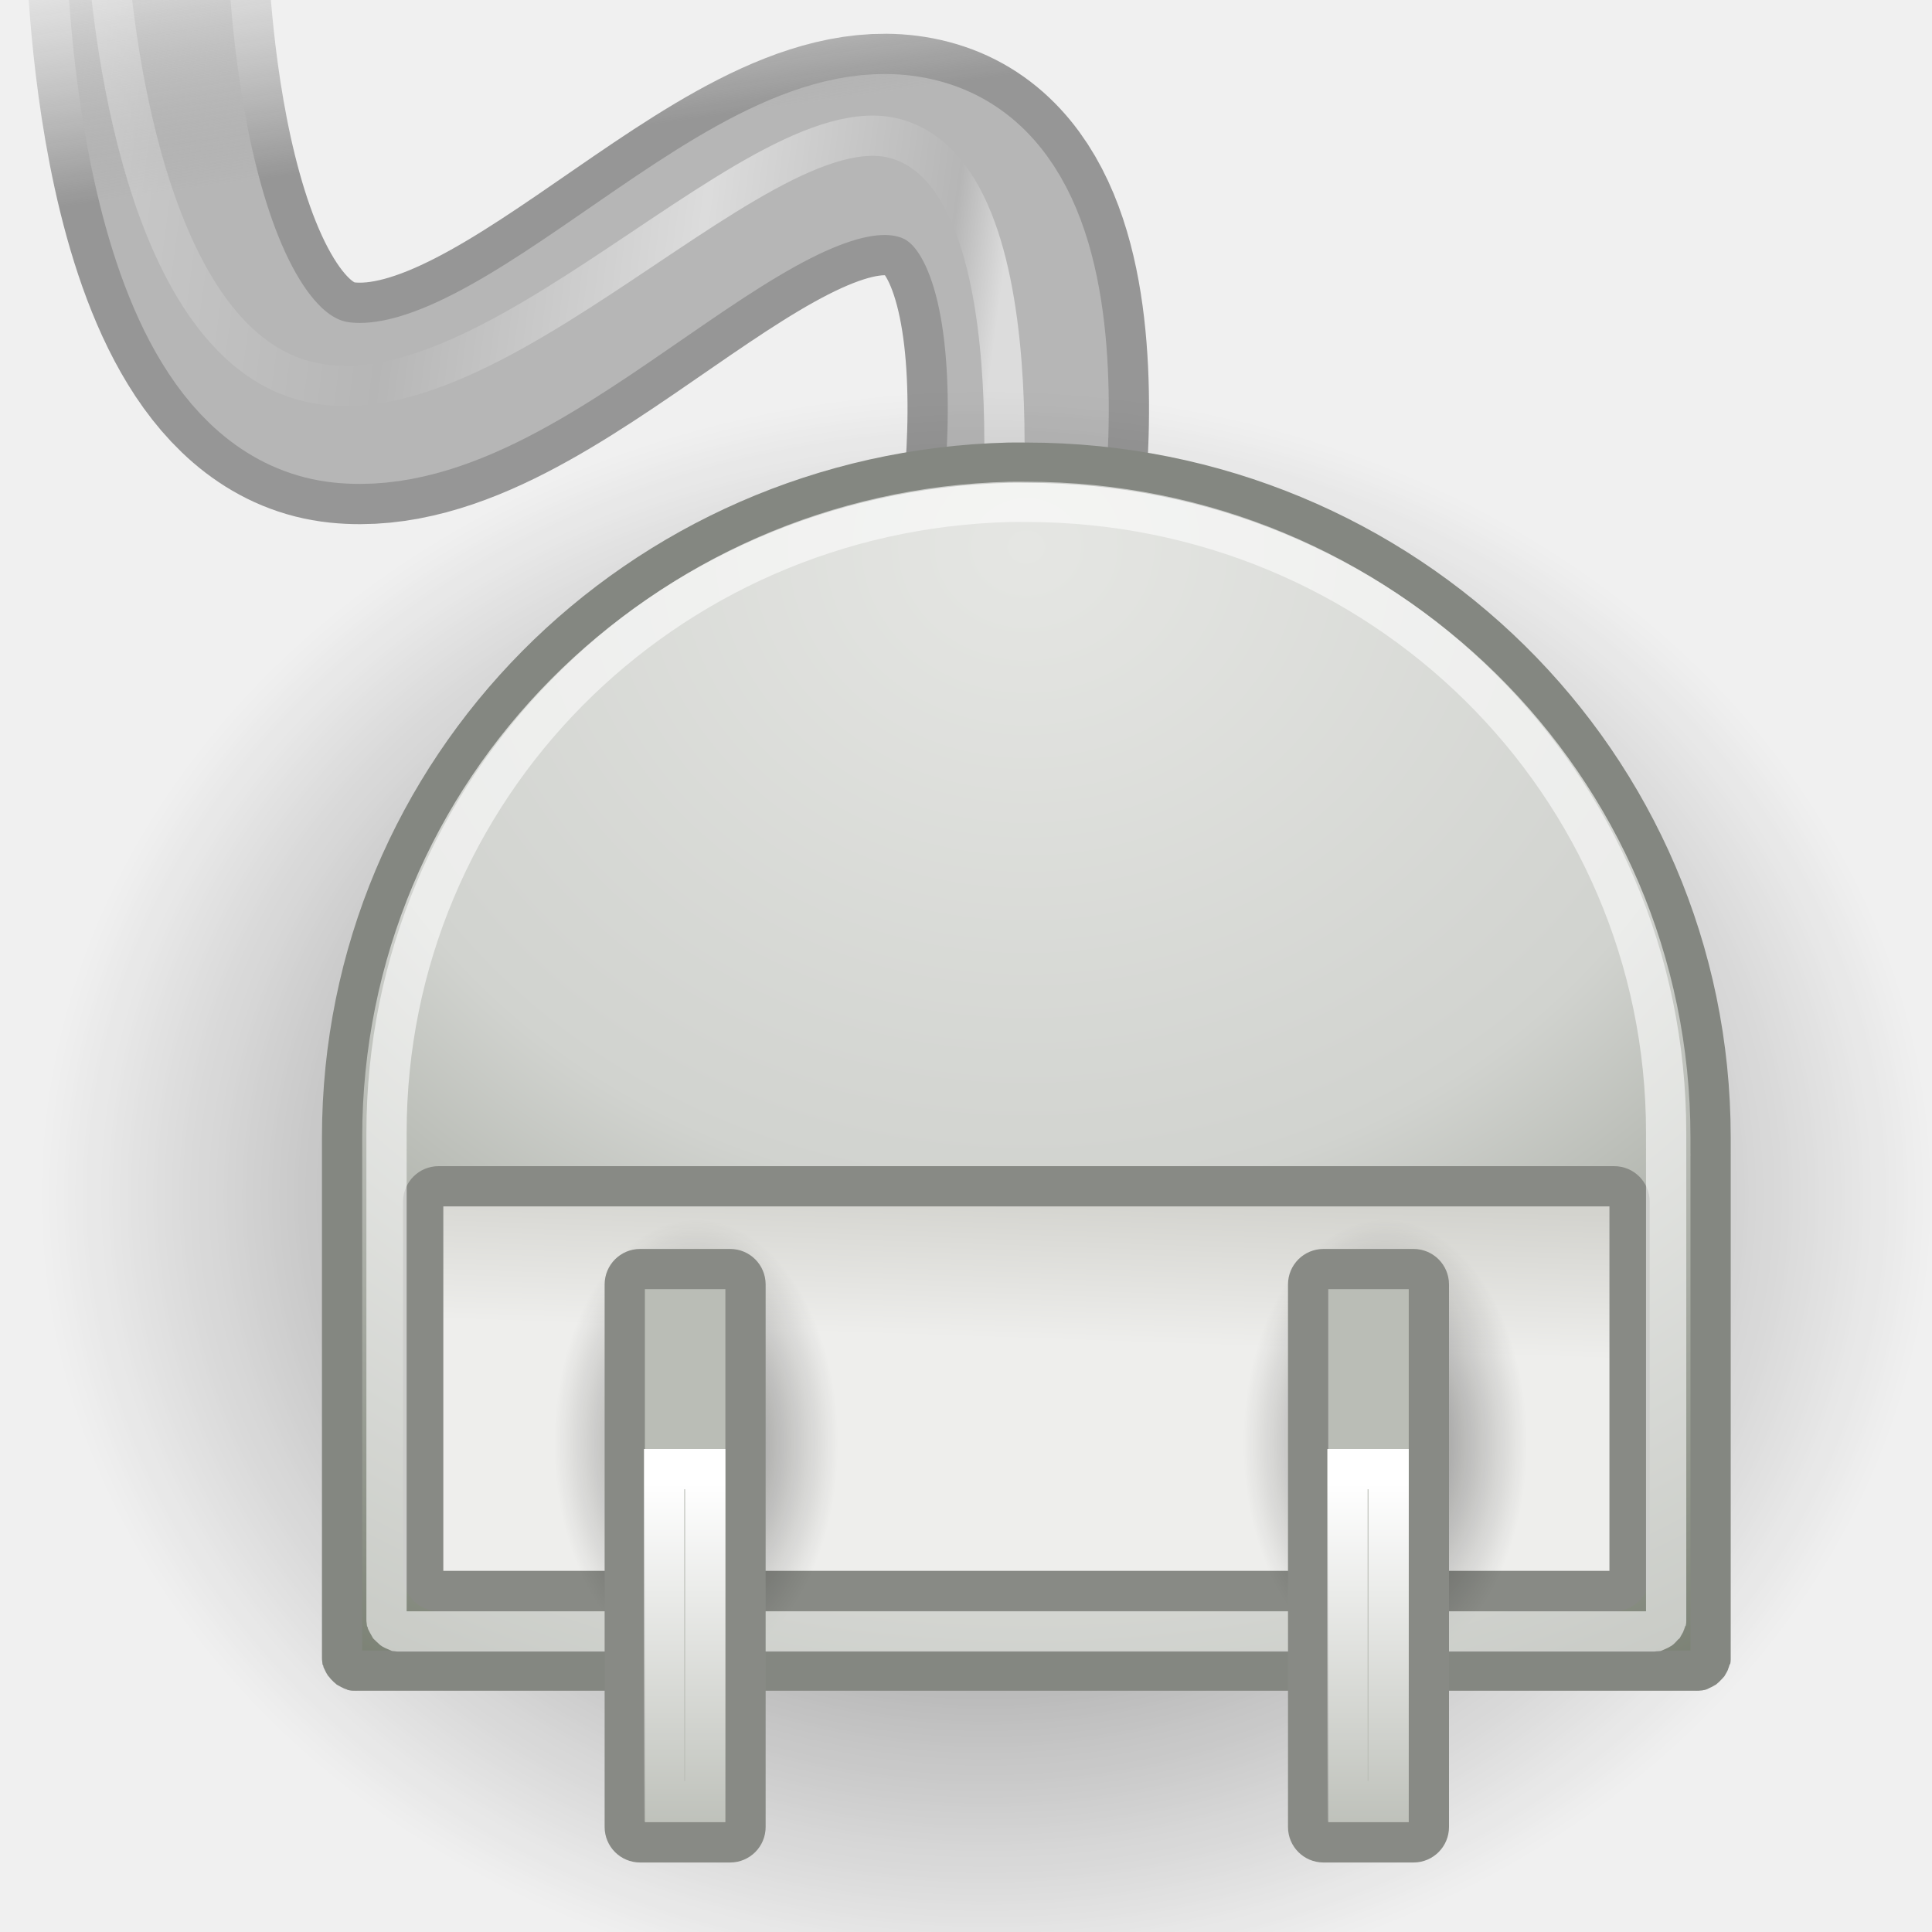
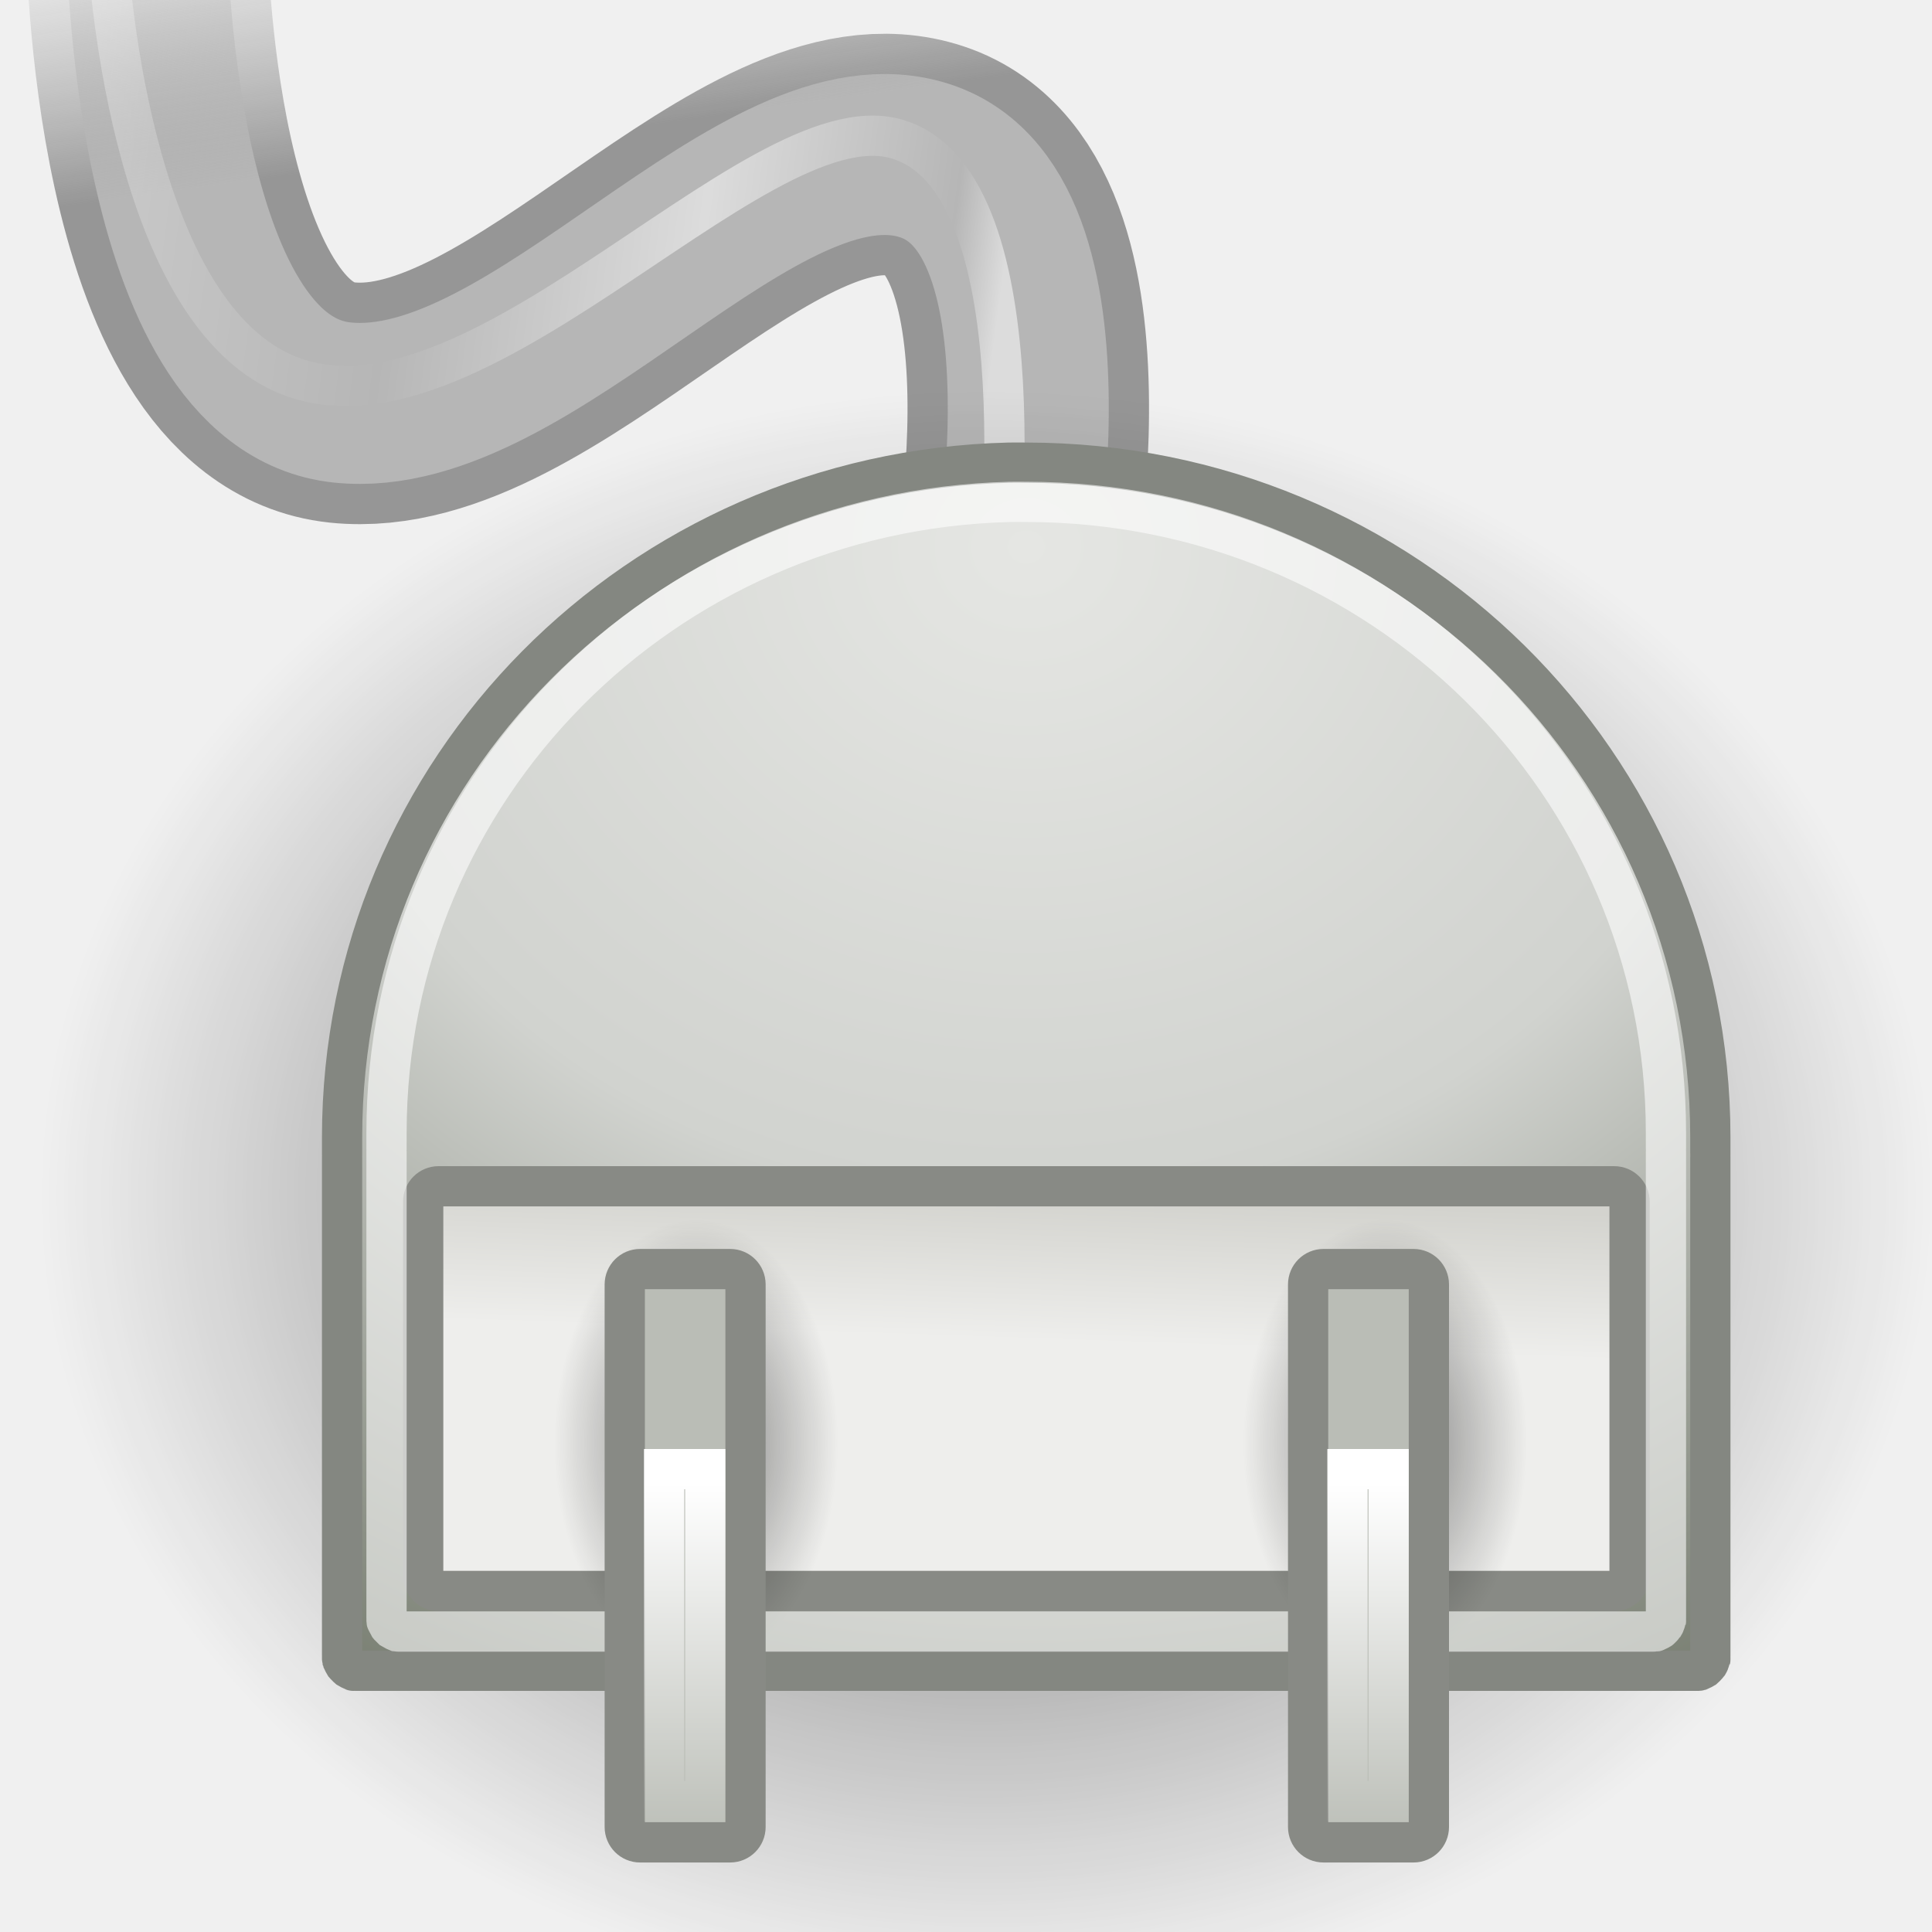
- <svg xmlns="http://www.w3.org/2000/svg" xmlns:xlink="http://www.w3.org/1999/xlink" id="svg1328" height="48px" width="48px">
+ <svg xmlns="http://www.w3.org/2000/svg" xmlns:xlink="http://www.w3.org/1999/xlink" version="1.1" width="48" height="48" id="svg1328">
  <defs id="defs3">
    <linearGradient id="linearGradient3365">
-       <stop id="stop3367" offset="0" style="stop-color:#ffffff;stop-opacity:1;" />
-       <stop style="stop-color:#ffffff;stop-opacity:0;" offset="0.5" id="stop3371" />
-       <stop id="stop3373" offset="0.75" style="stop-color:#ffffff;stop-opacity:1;" />
-       <stop style="stop-color:#ffffff;stop-opacity:0;" offset="0.954" id="stop3375" />
-       <stop id="stop3377" offset="0.954" style="stop-color:#ffffff;stop-opacity:0;" />
-       <stop id="stop3369" offset="1" style="stop-color:#ffffff;stop-opacity:1;" />
+       <stop id="stop3367" style="stop-color:#ffffff;stop-opacity:1" offset="0" />
+       <stop id="stop3371" style="stop-color:#ffffff;stop-opacity:0" offset="0.5" />
+       <stop id="stop3373" style="stop-color:#ffffff;stop-opacity:1" offset="0.75" />
+       <stop id="stop3375" style="stop-color:#ffffff;stop-opacity:0" offset="0.954" />
+       <stop id="stop3377" style="stop-color:#ffffff;stop-opacity:0" offset="0.954" />
+       <stop id="stop3369" style="stop-color:#ffffff;stop-opacity:1" offset="1" />
    </linearGradient>
    <linearGradient id="linearGradient3353">
-       <stop style="stop-color:#969696;stop-opacity:1;" offset="0" id="stop3355" />
-       <stop style="stop-color:#b6b6b6;stop-opacity:0;" offset="1" id="stop3357" />
+       <stop id="stop3355" style="stop-color:#969696;stop-opacity:1" offset="0" />
+       <stop id="stop3357" style="stop-color:#b6b6b6;stop-opacity:0" offset="1" />
    </linearGradient>
    <linearGradient id="linearGradient3341">
-       <stop id="stop3343" offset="0" style="stop-color:#b6b6b6;stop-opacity:1;" />
-       <stop id="stop3345" offset="1" style="stop-color:#b6b6b6;stop-opacity:0;" />
+       <stop id="stop3343" style="stop-color:#b6b6b6;stop-opacity:1" offset="0" />
+       <stop id="stop3345" style="stop-color:#b6b6b6;stop-opacity:0" offset="1" />
    </linearGradient>
    <linearGradient id="linearGradient3331">
-       <stop style="stop-color:#ffffff;stop-opacity:1;" offset="0" id="stop3333" />
-       <stop style="stop-color:#ffffff;stop-opacity:0;" offset="1" id="stop3335" />
+       <stop id="stop3333" style="stop-color:#ffffff;stop-opacity:1" offset="0" />
+       <stop id="stop3335" style="stop-color:#ffffff;stop-opacity:0" offset="1" />
    </linearGradient>
    <linearGradient id="linearGradient3323">
-       <stop style="stop-color:#000000;stop-opacity:1;" offset="0" id="stop3325" />
-       <stop style="stop-color:#000000;stop-opacity:0;" offset="1" id="stop3327" />
+       <stop id="stop3325" style="stop-color:#000000;stop-opacity:1" offset="0" />
+       <stop id="stop3327" style="stop-color:#000000;stop-opacity:0" offset="1" />
    </linearGradient>
    <linearGradient id="linearGradient3309">
-       <stop style="stop-color:#e5e6e3;stop-opacity:1;" offset="0" id="stop3311" />
-       <stop id="stop3317" offset="0.5" style="stop-color:#d1d3cf;stop-opacity:1;" />
-       <stop style="stop-color:#767c6f;stop-opacity:1;" offset="1" id="stop3313" />
+       <stop id="stop3311" style="stop-color:#e5e6e3;stop-opacity:1" offset="0" />
+       <stop id="stop3317" style="stop-color:#d1d3cf;stop-opacity:1" offset="0.5" />
+       <stop id="stop3313" style="stop-color:#767c6f;stop-opacity:1" offset="1" />
    </linearGradient>
    <linearGradient id="linearGradient3289">
-       <stop style="stop-color:#000000;stop-opacity:1;" offset="0" id="stop3291" />
-       <stop style="stop-color:#000000;stop-opacity:0;" offset="1" id="stop3293" />
+       <stop id="stop3291" style="stop-color:#000000;stop-opacity:1" offset="0" />
+       <stop id="stop3293" style="stop-color:#000000;stop-opacity:0" offset="1" />
    </linearGradient>
    <linearGradient id="linearGradient3271">
-       <stop style="stop-color:#eeeeec;stop-opacity:1;" offset="0" id="stop3273" />
-       <stop style="stop-color:#d3d3ce;stop-opacity:1;" offset="1" id="stop3275" />
+       <stop id="stop3273" style="stop-color:#eeeeec;stop-opacity:1" offset="0" />
+       <stop id="stop3275" style="stop-color:#d3d3ce;stop-opacity:1" offset="1" />
    </linearGradient>
-     <linearGradient id="linearGradient3260">
-       <stop style="stop-color:#3465a4;stop-opacity:1;" offset="0" id="stop3262" />
-       <stop style="stop-color:#8fb1dc;stop-opacity:1;" offset="1" id="stop3264" />
-     </linearGradient>
-     <linearGradient id="linearGradient3815">
-       <stop style="stop-color:#204a87;stop-opacity:1;" offset="0" id="stop3817" />
-       <stop style="stop-color:#98b8e7;stop-opacity:1;" offset="1" id="stop3819" />
-     </linearGradient>
-     <linearGradient id="linearGradient3805">
-       <stop style="stop-color:#284e7f;stop-opacity:1;" offset="0" id="stop3807" />
-       <stop id="stop3813" offset="0.5" style="stop-color:#6694cf;stop-opacity:1;" />
-       <stop style="stop-color:#234570;stop-opacity:1;" offset="1" id="stop3809" />
-     </linearGradient>
-     <linearGradient id="linearGradient3356">
-       <stop style="stop-color:#ff4141;stop-opacity:1;" offset="0" id="stop3358" />
-       <stop style="stop-color:#ff9d9d;stop-opacity:1;" offset="1" id="stop3360" />
-     </linearGradient>
-     <linearGradient id="linearGradient3348">
-       <stop style="stop-color:#ff4949;stop-opacity:1;" offset="0" id="stop3350" />
-       <stop style="stop-color:#ffb1b1;stop-opacity:1;" offset="1" id="stop3352" />
-     </linearGradient>
-     <linearGradient id="linearGradient3338">
-       <stop style="stop-color:#cc0000;stop-opacity:1;" offset="0" id="stop3340" />
-       <stop id="stop3346" offset="0.5" style="stop-color:#ff5858;stop-opacity:1;" />
-       <stop style="stop-color:#cc0000;stop-opacity:1;" offset="1" id="stop3342" />
-     </linearGradient>
-     <linearGradient id="linearGradient3233">
-       <stop style="stop-color:#eeeeec;stop-opacity:1;" offset="0" id="stop3235" />
-       <stop style="stop-color:#a3a398;stop-opacity:1;" offset="1" id="stop3237" />
-     </linearGradient>
-     <linearGradient id="linearGradient6932">
-       <stop style="stop-color:#ffffff;stop-opacity:1;" offset="0" id="stop6934" />
-       <stop style="stop-color:#e7e6ae;stop-opacity:1;" offset="1" id="stop6936" />
-     </linearGradient>
-     <linearGradient id="linearGradient4206">
-       <stop id="stop4208" offset="0" style="stop-color:#7d4b01;stop-opacity:1;" />
-       <stop id="stop4210" offset="1" style="stop-color:#535353;stop-opacity:1;" />
-     </linearGradient>
-     <linearGradient id="linearGradient4162">
-       <stop id="stop4164" offset="0" style="stop-color:#f79403;stop-opacity:1;" />
-       <stop style="stop-color:#fdb343;stop-opacity:1;" offset="0.187" id="stop4170" />
-       <stop id="stop4172" offset="0.43" style="stop-color:#fdb74f;stop-opacity:1;" />
-       <stop id="stop4166" offset="1" style="stop-color:#8f5601;stop-opacity:1;" />
-     </linearGradient>
-     <linearGradient id="linearGradient4134">
-       <stop id="stop4136" offset="0" style="stop-color:#d6d7d5;stop-opacity:1;" />
-       <stop style="stop-color:#d1d2d0;stop-opacity:1;" offset="0.25" id="stop4148" />
-       <stop style="stop-color:#a5a6a3;stop-opacity:1;" offset="0.5" id="stop4142" />
-       <stop id="stop4138" offset="1" style="stop-color:#dddedc;stop-opacity:1;" />
-     </linearGradient>
-     <linearGradient xlink:href="#linearGradient3271" id="linearGradient3277" x1="78.985" y1="12.351" x2="79.109" y2="8.727" gradientUnits="userSpaceOnUse" gradientTransform="translate(-52,21)" />
-     <radialGradient xlink:href="#linearGradient3289" id="radialGradient3295" cx="69.296" cy="14.854" fx="69.296" fy="14.854" r="3.536" gradientTransform="matrix(1,0,0,1.575,0,-8.541261)" gradientUnits="userSpaceOnUse" />
-     <radialGradient xlink:href="#linearGradient3289" id="radialGradient3299" gradientUnits="userSpaceOnUse" gradientTransform="matrix(1,0,0,1.575,0,-8.541261)" cx="69.296" cy="14.854" fx="69.296" fy="14.854" r="3.536" />
-     <radialGradient xlink:href="#linearGradient3309" id="radialGradient3315" cx="77.499" cy="-9.064" fx="77.499" fy="-9.064" r="17.501" gradientTransform="matrix(2.080863,1.213805e-24,-8.732247e-25,1.843788,-135.7659,30.30738)" gradientUnits="userSpaceOnUse" />
-     <radialGradient xlink:href="#linearGradient3323" id="radialGradient3329" cx="22.5" cy="34" fx="22.5" fy="34" r="23.5" gradientTransform="matrix(1,0,0,0.595745,0,13.74468)" gradientUnits="userSpaceOnUse" />
-     <linearGradient xlink:href="#linearGradient3331" id="linearGradient3337" x1="31.989" y1="35.874" x2="31.989" y2="44.874" gradientUnits="userSpaceOnUse" gradientTransform="translate(2,1)" />
-     <linearGradient xlink:href="#linearGradient3341" id="linearGradient3347" gradientUnits="userSpaceOnUse" x1="7.721" y1="3.003" x2="6.782" y2="-3.743" gradientTransform="translate(2,1)" />
-     <linearGradient xlink:href="#linearGradient3331" id="linearGradient3349" gradientUnits="userSpaceOnUse" x1="31.989" y1="35.874" x2="31.989" y2="44.874" gradientTransform="translate(2,1)" />
-     <linearGradient xlink:href="#linearGradient3353" id="linearGradient3359" gradientUnits="userSpaceOnUse" gradientTransform="translate(2,1)" x1="7.721" y1="3.003" x2="6.782" y2="-3.743" />
-     <linearGradient xlink:href="#linearGradient3365" id="linearGradient3363" gradientUnits="userSpaceOnUse" gradientTransform="translate(2,1)" x1="-7.609" y1="6.706" x2="22.266" y2="10.756" />
+     <linearGradient x1="78.985" y1="12.351" x2="79.109" y2="8.727" id="linearGradient3277" xlink:href="#linearGradient3271" gradientUnits="userSpaceOnUse" gradientTransform="translate(-52,21)" />
+     <radialGradient cx="69.296" cy="14.854" r="3.536" fx="69.296" fy="14.854" id="radialGradient3295" xlink:href="#linearGradient3289" gradientUnits="userSpaceOnUse" gradientTransform="matrix(1,0,0,1.575,0,-8.541261)" />
+     <radialGradient cx="69.296" cy="14.854" r="3.536" fx="69.296" fy="14.854" id="radialGradient3299" xlink:href="#linearGradient3289" gradientUnits="userSpaceOnUse" gradientTransform="matrix(1,0,0,1.575,0,-8.541261)" />
+     <radialGradient cx="77.499" cy="-9.064" r="17.501" fx="77.499" fy="-9.064" id="radialGradient3315" xlink:href="#linearGradient3309" gradientUnits="userSpaceOnUse" gradientTransform="matrix(2.080863,0,0,1.843788,-135.7659,30.30738)" />
+     <radialGradient cx="22.5" cy="34" r="23.5" fx="22.5" fy="34" id="radialGradient3329" xlink:href="#linearGradient3323" gradientUnits="userSpaceOnUse" gradientTransform="matrix(1,0,0,0.595745,0,13.74468)" />
+     <linearGradient x1="31.989" y1="35.874" x2="31.989" y2="44.874" id="linearGradient3337" xlink:href="#linearGradient3331" gradientUnits="userSpaceOnUse" gradientTransform="translate(2,1)" />
+     <linearGradient x1="7.721" y1="3.003" x2="6.782" y2="-3.743" id="linearGradient3347" xlink:href="#linearGradient3341" gradientUnits="userSpaceOnUse" gradientTransform="translate(2,1)" />
+     <linearGradient x1="31.989" y1="35.874" x2="31.989" y2="44.874" id="linearGradient3349" xlink:href="#linearGradient3331" gradientUnits="userSpaceOnUse" gradientTransform="translate(2,1)" />
+     <linearGradient x1="7.721" y1="3.003" x2="6.782" y2="-3.743" id="linearGradient3359" xlink:href="#linearGradient3353" gradientUnits="userSpaceOnUse" gradientTransform="translate(2,1)" />
+     <linearGradient x1="-7.609" y1="6.706" x2="22.266" y2="10.756" id="linearGradient3363" xlink:href="#linearGradient3365" gradientUnits="userSpaceOnUse" gradientTransform="translate(2,1)" />
  </defs>
  <g id="layer1">
-     <path id="path3351" d="M 25,15.5 C 25,15.5 27.125,5.375 23,4 C 18.875,2.625 13.25,10.5 8.5,10 C 3.75,9.5 3.646,-1.536 3.646,-1.536" style="opacity:1;color:#000000;fill:none;fill-opacity:1;fill-rule:nonzero;stroke:url(#linearGradient3359);stroke-width:6;stroke-linecap:butt;stroke-linejoin:miter;marker:none;marker-start:none;marker-mid:none;marker-end:none;stroke-miterlimit:10;stroke-dasharray:none;stroke-dashoffset:0;stroke-opacity:1;visibility:visible;display:block;overflow:visible" />
-     <path style="opacity:1;color:#000000;fill:none;fill-opacity:1;fill-rule:nonzero;stroke:url(#linearGradient3347);stroke-width:4;stroke-linecap:butt;stroke-linejoin:miter;marker:none;marker-start:none;marker-mid:none;marker-end:none;stroke-miterlimit:10;stroke-dasharray:none;stroke-dashoffset:0;stroke-opacity:1;visibility:visible;display:block;overflow:visible" d="M 25,15.5 C 25,15.5 27.125,5.375 23,4 C 18.875,2.625 13.25,10.5 8.5,10 C 3.75,9.5 3.646,-1.536 3.646,-1.536" id="path3339" />
-     <path style="opacity:0.522;color:#000000;fill:none;fill-opacity:1;fill-rule:nonzero;stroke:url(#linearGradient3363);stroke-width:1;stroke-linecap:butt;stroke-linejoin:miter;marker:none;marker-start:none;marker-mid:none;marker-end:none;stroke-miterlimit:10;stroke-dasharray:none;stroke-dashoffset:0;stroke-opacity:1;visibility:visible;display:block;overflow:visible" d="M 24.749,14.766 C 24.749,14.766 26.017,4.531 22.274,3.452 C 18.694,2.42 11.378,11.772 6.718,9.109 C 3.005,6.988 2.652,-1.497 2.652,-1.497" id="path3361" />
-     <path style="opacity:0.582;color:#000000;fill:url(#radialGradient3329);fill-opacity:1;fill-rule:nonzero;stroke:none;stroke-width:1;stroke-linecap:butt;stroke-linejoin:miter;marker:none;marker-start:none;marker-mid:none;marker-end:none;stroke-miterlimit:10;stroke-dasharray:none;stroke-dashoffset:0;stroke-opacity:1;visibility:visible;display:block;overflow:visible" id="path3321" d="M 46 34 A 23.5 14 0 1 1  -1,34 A 23.5 14 0 1 1  46 34 z" transform="matrix(1,0,0,1.428571,2,-18.86433)" />
-     <path style="opacity:1;color:#000000;fill:url(#radialGradient3315);fill-opacity:1;fill-rule:nonzero;stroke:#848781;stroke-width:1;stroke-linecap:butt;stroke-linejoin:miter;marker:none;marker-start:none;marker-mid:none;marker-end:none;stroke-miterlimit:10;stroke-dasharray:none;stroke-dashoffset:0;stroke-opacity:1;visibility:visible;display:block;overflow:visible" d="M 25.062,11.495 C 15.849,11.723 8.499,19.116 8.499,28.257 L 8.499,28.657 C 8.497,28.67 8.5,28.706 8.499,28.719 C 8.499,28.725 8.499,28.743 8.499,28.75 L 8.499,41.137 C 8.499,41.143 8.499,41.161 8.499,41.167 C 8.5,41.18 8.497,41.217 8.499,41.229 C 8.501,41.235 8.529,41.254 8.53,41.26 C 8.532,41.266 8.528,41.285 8.53,41.291 C 8.538,41.307 8.551,41.337 8.562,41.352 C 8.565,41.357 8.589,41.378 8.593,41.383 C 8.597,41.387 8.62,41.41 8.624,41.414 C 8.629,41.418 8.65,41.441 8.655,41.445 C 8.671,41.455 8.701,41.468 8.718,41.475 C 8.729,41.48 8.768,41.503 8.78,41.506 C 8.786,41.508 8.805,41.505 8.812,41.506 C 8.824,41.508 8.861,41.506 8.874,41.506 L 42.124,41.506 C 42.137,41.506 42.174,41.508 42.187,41.506 C 42.193,41.505 42.212,41.508 42.218,41.506 C 42.23,41.503 42.269,41.48 42.28,41.475 C 42.297,41.468 42.328,41.455 42.343,41.445 C 42.348,41.441 42.369,41.418 42.374,41.414 C 42.378,41.41 42.401,41.387 42.405,41.383 C 42.409,41.378 42.433,41.357 42.437,41.352 C 42.447,41.337 42.46,41.307 42.468,41.291 C 42.47,41.285 42.466,41.266 42.468,41.26 C 42.47,41.254 42.498,41.235 42.499,41.229 C 42.502,41.217 42.498,41.18 42.499,41.167 C 42.499,41.161 42.499,41.143 42.499,41.137 L 42.499,28.75 C 42.499,28.743 42.499,28.725 42.499,28.719 C 42.498,28.706 42.502,28.67 42.499,28.657 L 42.499,28.257 C 42.499,18.971 34.917,11.495 25.499,11.495 C 25.352,11.495 25.208,11.491 25.062,11.495 z " id="rect2393" />
-     <rect style="opacity:1;color:#000000;fill:url(#linearGradient3277);fill-opacity:1;fill-rule:nonzero;stroke:#888a85;stroke-width:1;stroke-linecap:butt;stroke-linejoin:miter;marker:none;marker-start:none;marker-mid:none;marker-end:none;stroke-miterlimit:10;stroke-dasharray:none;stroke-dashoffset:0;stroke-opacity:1;visibility:visible;display:block;overflow:visible" id="rect2391" width="29.972" height="10.054" x="10.514" y="29.473" rx="0.381" ry="0.381" />
-     <path d="M 72.832 14.854 A 3.536 5.568 0 1 1  65.761,14.854 A 3.536 5.568 0 1 1  72.832 14.854 z" id="path3297" style="opacity:0.489;color:#000000;fill:url(#radialGradient3299);fill-opacity:1;fill-rule:nonzero;stroke:none;stroke-width:1;stroke-linecap:butt;stroke-linejoin:miter;marker:none;marker-start:none;marker-mid:none;marker-end:none;stroke-miterlimit:10;stroke-dasharray:none;stroke-dashoffset:0;stroke-opacity:1;visibility:visible;display:block;overflow:visible" transform="translate(-34.8839,21)" />
-     <path style="opacity:0.489;color:#000000;fill:url(#radialGradient3295);fill-opacity:1;fill-rule:nonzero;stroke:none;stroke-width:1;stroke-linecap:butt;stroke-linejoin:miter;marker:none;marker-start:none;marker-mid:none;marker-end:none;stroke-miterlimit:10;stroke-dasharray:none;stroke-dashoffset:0;stroke-opacity:1;visibility:visible;display:block;overflow:visible" id="path3287" d="M 72.832 14.854 A 3.536 5.568 0 1 1  65.761,14.854 A 3.536 5.568 0 1 1  72.832 14.854 z" transform="translate(-52,21)" />
-     <path id="path3319" d="M 25.09,12.469 C 16.475,12.683 9.603,19.595 9.603,28.143 L 9.603,28.517 C 9.601,28.529 9.604,28.563 9.603,28.575 C 9.603,28.581 9.603,28.598 9.603,28.604 L 9.603,40.186 C 9.603,40.192 9.603,40.209 9.603,40.215 C 9.604,40.227 9.601,40.261 9.603,40.272 C 9.605,40.278 9.631,40.296 9.632,40.301 C 9.634,40.307 9.63,40.325 9.632,40.33 C 9.64,40.345 9.652,40.374 9.661,40.388 C 9.665,40.392 9.687,40.412 9.691,40.417 C 9.695,40.421 9.716,40.441 9.72,40.445 C 9.724,40.449 9.745,40.471 9.749,40.474 C 9.763,40.484 9.792,40.496 9.808,40.503 C 9.818,40.507 9.855,40.528 9.866,40.532 C 9.872,40.533 9.889,40.531 9.895,40.532 C 9.907,40.534 9.942,40.531 9.954,40.532 L 41.045,40.532 C 41.057,40.531 41.091,40.534 41.103,40.532 C 41.109,40.531 41.126,40.533 41.132,40.532 C 41.143,40.528 41.18,40.507 41.191,40.503 C 41.206,40.496 41.235,40.484 41.249,40.474 C 41.254,40.471 41.274,40.449 41.278,40.445 C 41.282,40.441 41.304,40.421 41.307,40.417 C 41.311,40.412 41.333,40.392 41.337,40.388 C 41.346,40.374 41.358,40.345 41.366,40.33 C 41.368,40.325 41.364,40.307 41.366,40.301 C 41.368,40.296 41.394,40.278 41.395,40.272 C 41.398,40.261 41.394,40.227 41.395,40.215 C 41.395,40.209 41.395,40.192 41.395,40.186 L 41.395,28.604 C 41.395,28.598 41.395,28.581 41.395,28.575 C 41.394,28.563 41.398,28.529 41.395,28.517 L 41.395,28.143 C 41.395,19.459 34.306,12.469 25.499,12.469 C 25.362,12.469 25.227,12.466 25.09,12.469 z " style="opacity:0.582;color:#000000;fill:none;fill-opacity:1;fill-rule:nonzero;stroke:#ffffff;stroke-width:1;stroke-linecap:butt;stroke-linejoin:miter;marker:none;marker-start:none;marker-mid:none;marker-end:none;stroke-miterlimit:10;stroke-dasharray:none;stroke-dashoffset:0;stroke-opacity:1;visibility:visible;display:block;overflow:visible" />
-     <rect style="opacity:1;color:#000000;fill:#babdb6;fill-opacity:1;fill-rule:nonzero;stroke:#888a85;stroke-width:1;stroke-linecap:butt;stroke-linejoin:miter;marker:none;marker-start:none;marker-mid:none;marker-end:none;stroke-miterlimit:10;stroke-dasharray:none;stroke-dashoffset:0;stroke-opacity:1;visibility:visible;display:block;overflow:visible" id="rect3279" width="3" height="14.243" x="15.522" y="31.53" rx="0.381" ry="0.381" />
-     <rect style="opacity:1;color:#000000;fill:#babdb6;fill-opacity:1;fill-rule:nonzero;stroke:url(#linearGradient3337);stroke-width:1;stroke-linecap:butt;stroke-linejoin:miter;marker:none;marker-start:none;marker-mid:none;marker-end:none;stroke-miterlimit:10;stroke-dasharray:none;stroke-dashoffset:0;stroke-opacity:1;visibility:visible;display:block;overflow:visible" id="rect3281" width="1.022" height="8.249" x="16.5" y="36.5" rx="0" ry="0" />
-     <rect ry="0.381" rx="0.381" y="31.53" x="32.5" height="14.243" width="3" id="rect3283" style="opacity:1;color:#000000;fill:#babdb6;fill-opacity:1;fill-rule:nonzero;stroke:#888a85;stroke-width:1;stroke-linecap:butt;stroke-linejoin:miter;marker:none;marker-start:none;marker-mid:none;marker-end:none;stroke-miterlimit:10;stroke-dasharray:none;stroke-dashoffset:0;stroke-opacity:1;visibility:visible;display:block;overflow:visible" />
-     <rect ry="0" rx="0" y="36.5" x="33.478" height="8.249" width="1.022" id="rect3285" style="opacity:1;color:#000000;fill:#babdb6;fill-opacity:1;fill-rule:nonzero;stroke:url(#linearGradient3349);stroke-width:1;stroke-linecap:butt;stroke-linejoin:miter;marker:none;marker-start:none;marker-mid:none;marker-end:none;stroke-miterlimit:10;stroke-dasharray:none;stroke-dashoffset:0;stroke-opacity:1;visibility:visible;display:block;overflow:visible" />
+     <path d="M 25,15.5 C 25,15.5 27.125,5.375 23,4 18.875,2.625 13.25,10.5 8.5,10 3.75,9.5 3.646,-1.536 3.646,-1.536" id="path3351" style="color:#000000;fill:none;stroke:url(#linearGradient3359);stroke-width:6;stroke-linecap:butt;stroke-linejoin:miter;stroke-miterlimit:10;stroke-opacity:1;stroke-dasharray:none;stroke-dashoffset:0;marker:none;visibility:visible;display:block;overflow:visible" />
+     <path d="M 25,15.5 C 25,15.5 27.125,5.375 23,4 18.875,2.625 13.25,10.5 8.5,10 3.75,9.5 3.646,-1.536 3.646,-1.536" id="path3339" style="color:#000000;fill:none;stroke:url(#linearGradient3347);stroke-width:4;stroke-linecap:butt;stroke-linejoin:miter;stroke-miterlimit:10;stroke-opacity:1;stroke-dasharray:none;stroke-dashoffset:0;marker:none;visibility:visible;display:block;overflow:visible" />
+     <path d="m 24.749,14.766 c 0,0 1.268,-10.234 -2.475,-11.314 C 18.694,2.42 11.378,11.772 6.718,9.109 3.005,6.988 2.652,-1.497 2.652,-1.497" id="path3361" style="opacity:0.522;color:#000000;fill:none;stroke:url(#linearGradient3363);stroke-width:1;stroke-linecap:butt;stroke-linejoin:miter;stroke-miterlimit:10;stroke-opacity:1;stroke-dasharray:none;stroke-dashoffset:0;marker:none;visibility:visible;display:block;overflow:visible" />
+     <path d="m 46,34 a 23.5,14 0 1 1 -47,0 23.5,14 0 1 1 47,0 z" transform="matrix(1,0,0,1.428571,2,-18.86433)" id="path3321" style="opacity:0.582;color:#000000;fill:url(#radialGradient3329);fill-opacity:1;fill-rule:nonzero;stroke:none;stroke-width:1;marker:none;visibility:visible;display:block;overflow:visible" />
+     <path d="M 25.062,11.495 C 15.849,11.723 8.499,19.116 8.499,28.257 l 0,0.401 c -0.003,0.012 0.001,0.049 0,0.062 -3.28e-4,0.006 0,0.024 0,0.031 l 0,12.387 c 0,0.006 -3.28e-4,0.024 0,0.031 0.001,0.013 -0.003,0.049 0,0.062 0.002,0.006 0.029,0.025 0.031,0.031 0.002,0.006 -0.002,0.025 0,0.031 0.008,0.016 0.021,0.047 0.031,0.062 0.004,0.005 0.027,0.026 0.031,0.031 0.004,0.004 0.027,0.027 0.031,0.031 0.005,0.004 0.026,0.027 0.031,0.031 0.015,0.01 0.046,0.023 0.062,0.031 0.011,0.005 0.051,0.027 0.062,0.031 0.006,0.002 0.025,-0.001 0.031,0 0.013,0.002 0.049,-6.47e-4 0.062,0 l 33.25,0 c 0.013,-6.47e-4 0.05,0.002 0.062,0 0.006,-0.001 0.025,0.002 0.031,0 0.012,-0.004 0.051,-0.026 0.062,-0.031 0.017,-0.008 0.047,-0.021 0.062,-0.031 0.005,-0.004 0.027,-0.027 0.031,-0.031 0.004,-0.004 0.027,-0.026 0.031,-0.031 0.004,-0.005 0.028,-0.026 0.031,-0.031 0.01,-0.015 0.023,-0.045 0.031,-0.062 0.002,-0.006 -0.002,-0.025 0,-0.031 0.002,-0.006 0.03,-0.025 0.031,-0.031 0.003,-0.012 -0.001,-0.049 0,-0.062 3.28e-4,-0.006 0,-0.024 0,-0.031 l 0,-12.387 c 0,-0.006 3.28e-4,-0.024 0,-0.031 -0.001,-0.013 0.003,-0.049 0,-0.062 l 0,-0.401 c 0,-9.286 -7.582,-16.762 -17,-16.762 -0.147,0 -0.291,-0.004 -0.438,0 z" id="rect2393" style="color:#000000;fill:url(#radialGradient3315);fill-opacity:1;fill-rule:nonzero;stroke:#848781;stroke-width:1;stroke-linecap:butt;stroke-linejoin:miter;stroke-miterlimit:10;stroke-opacity:1;stroke-dasharray:none;stroke-dashoffset:0;marker:none;visibility:visible;display:block;overflow:visible" />
+     <rect width="29.972" height="10.054" rx="0.381" ry="0.381" x="10.514" y="29.473" id="rect2391" style="color:#000000;fill:url(#linearGradient3277);fill-opacity:1;fill-rule:nonzero;stroke:#888a85;stroke-width:1;stroke-linecap:butt;stroke-linejoin:miter;stroke-miterlimit:10;stroke-opacity:1;stroke-dasharray:none;stroke-dashoffset:0;marker:none;visibility:visible;display:block;overflow:visible" />
+     <path d="m 72.832,14.854 a 3.536,5.568 0 1 1 -7.071,0 3.536,5.568 0 1 1 7.071,0 z" transform="translate(-34.8839,21)" id="path3297" style="opacity:0.489;color:#000000;fill:url(#radialGradient3299);fill-opacity:1;fill-rule:nonzero;stroke:none;stroke-width:1;marker:none;visibility:visible;display:block;overflow:visible" />
+     <path d="m 72.832,14.854 a 3.536,5.568 0 1 1 -7.071,0 3.536,5.568 0 1 1 7.071,0 z" transform="translate(-52,21)" id="path3287" style="opacity:0.489;color:#000000;fill:url(#radialGradient3295);fill-opacity:1;fill-rule:nonzero;stroke:none;stroke-width:1;marker:none;visibility:visible;display:block;overflow:visible" />
+     <path d="M 25.09,12.469 C 16.475,12.683 9.603,19.595 9.603,28.143 l 0,0.375 c -0.002,0.011 0.001,0.046 0,0.058 -3.07e-4,0.006 0,0.023 0,0.029 l 0,11.582 c 0,0.006 -3.07e-4,0.023 0,0.029 0.001,0.012 -0.002,0.046 0,0.058 0.001,0.006 0.027,0.023 0.029,0.029 0.002,0.005 -0.002,0.024 0,0.029 0.007,0.015 0.02,0.044 0.029,0.058 0.003,0.004 0.026,0.024 0.029,0.029 0.004,0.004 0.025,0.025 0.029,0.029 0.004,0.004 0.025,0.025 0.029,0.029 0.014,0.009 0.043,0.021 0.058,0.029 0.011,0.004 0.047,0.025 0.058,0.029 0.006,0.001 0.023,-0.001 0.029,0 0.012,0.002 0.046,-6.05e-4 0.058,0 l 31.091,0 c 0.012,-6.05e-4 0.047,0.002 0.058,0 0.006,-0.001 0.024,0.001 0.029,0 0.011,-0.003 0.048,-0.024 0.058,-0.029 0.016,-0.007 0.044,-0.019 0.058,-0.029 0.005,-0.003 0.025,-0.025 0.029,-0.029 0.004,-0.004 0.025,-0.025 0.029,-0.029 0.004,-0.004 0.026,-0.024 0.029,-0.029 0.01,-0.014 0.022,-0.042 0.029,-0.058 0.002,-0.005 -0.002,-0.023 0,-0.029 0.002,-0.005 0.028,-0.023 0.029,-0.029 0.002,-0.011 -0.001,-0.046 0,-0.058 3.06e-4,-0.006 0,-0.023 0,-0.029 l 0,-11.582 c 0,-0.006 3.06e-4,-0.023 0,-0.029 -0.001,-0.012 0.002,-0.046 0,-0.058 l 0,-0.375 c 0,-8.683 -7.09,-15.674 -15.896,-15.674 -0.138,0 -0.272,-0.003 -0.409,0 z" id="path3319" style="opacity:0.582;color:#000000;fill:none;stroke:#ffffff;stroke-width:1;stroke-linecap:butt;stroke-linejoin:miter;stroke-miterlimit:10;stroke-opacity:1;stroke-dasharray:none;stroke-dashoffset:0;marker:none;visibility:visible;display:block;overflow:visible" />
+     <rect width="3" height="14.243" rx="0.381" ry="0.381" x="15.522" y="31.53" id="rect3279" style="color:#000000;fill:#babdb6;fill-opacity:1;fill-rule:nonzero;stroke:#888a85;stroke-width:1;stroke-linecap:butt;stroke-linejoin:miter;stroke-miterlimit:10;stroke-opacity:1;stroke-dasharray:none;stroke-dashoffset:0;marker:none;visibility:visible;display:block;overflow:visible" />
+     <rect width="1.022" height="8.249" rx="0" ry="0" x="16.5" y="36.5" id="rect3281" style="color:#000000;fill:#babdb6;fill-opacity:1;fill-rule:nonzero;stroke:url(#linearGradient3337);stroke-width:1;stroke-linecap:butt;stroke-linejoin:miter;stroke-miterlimit:10;stroke-opacity:1;stroke-dasharray:none;stroke-dashoffset:0;marker:none;visibility:visible;display:block;overflow:visible" />
+     <rect width="3" height="14.243" rx="0.381" ry="0.381" x="32.5" y="31.53" id="rect3283" style="color:#000000;fill:#babdb6;fill-opacity:1;fill-rule:nonzero;stroke:#888a85;stroke-width:1;stroke-linecap:butt;stroke-linejoin:miter;stroke-miterlimit:10;stroke-opacity:1;stroke-dasharray:none;stroke-dashoffset:0;marker:none;visibility:visible;display:block;overflow:visible" />
+     <rect width="1.022" height="8.249" rx="0" ry="0" x="33.478" y="36.5" id="rect3285" style="color:#000000;fill:#babdb6;fill-opacity:1;fill-rule:nonzero;stroke:url(#linearGradient3349);stroke-width:1;stroke-linecap:butt;stroke-linejoin:miter;stroke-miterlimit:10;stroke-opacity:1;stroke-dasharray:none;stroke-dashoffset:0;marker:none;visibility:visible;display:block;overflow:visible" />
  </g>
  <g id="layer2" />
</svg>
